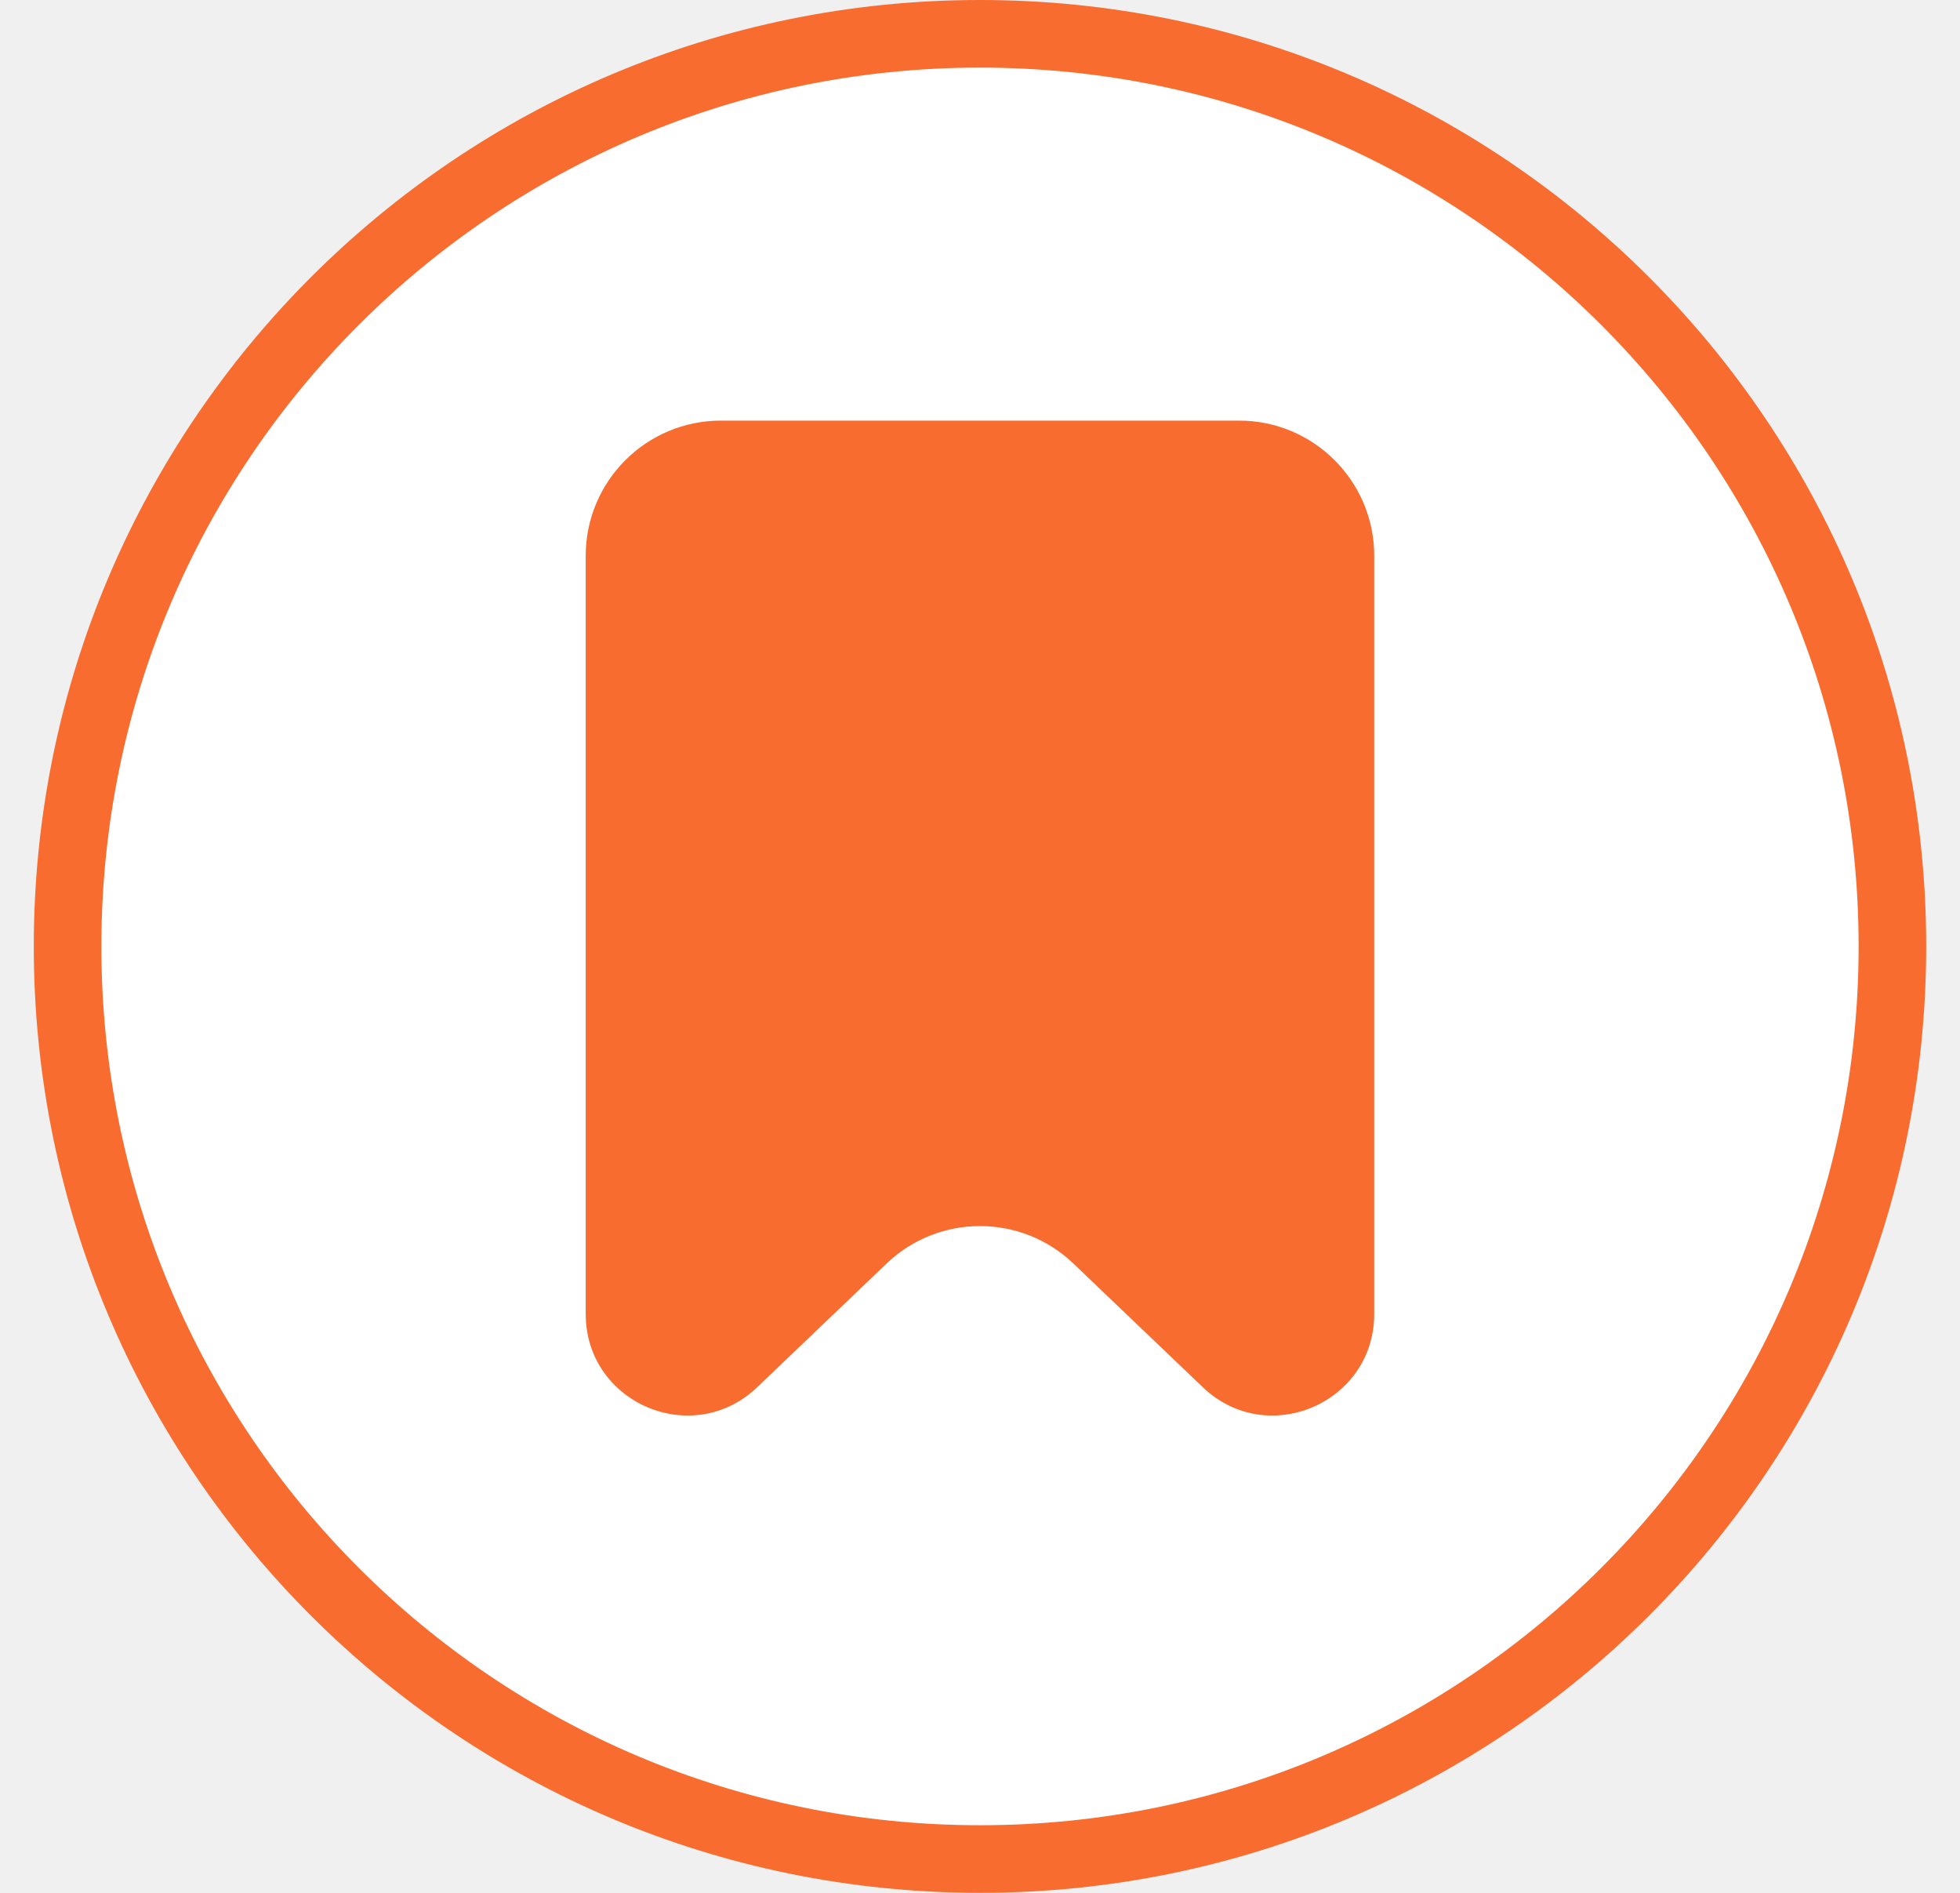
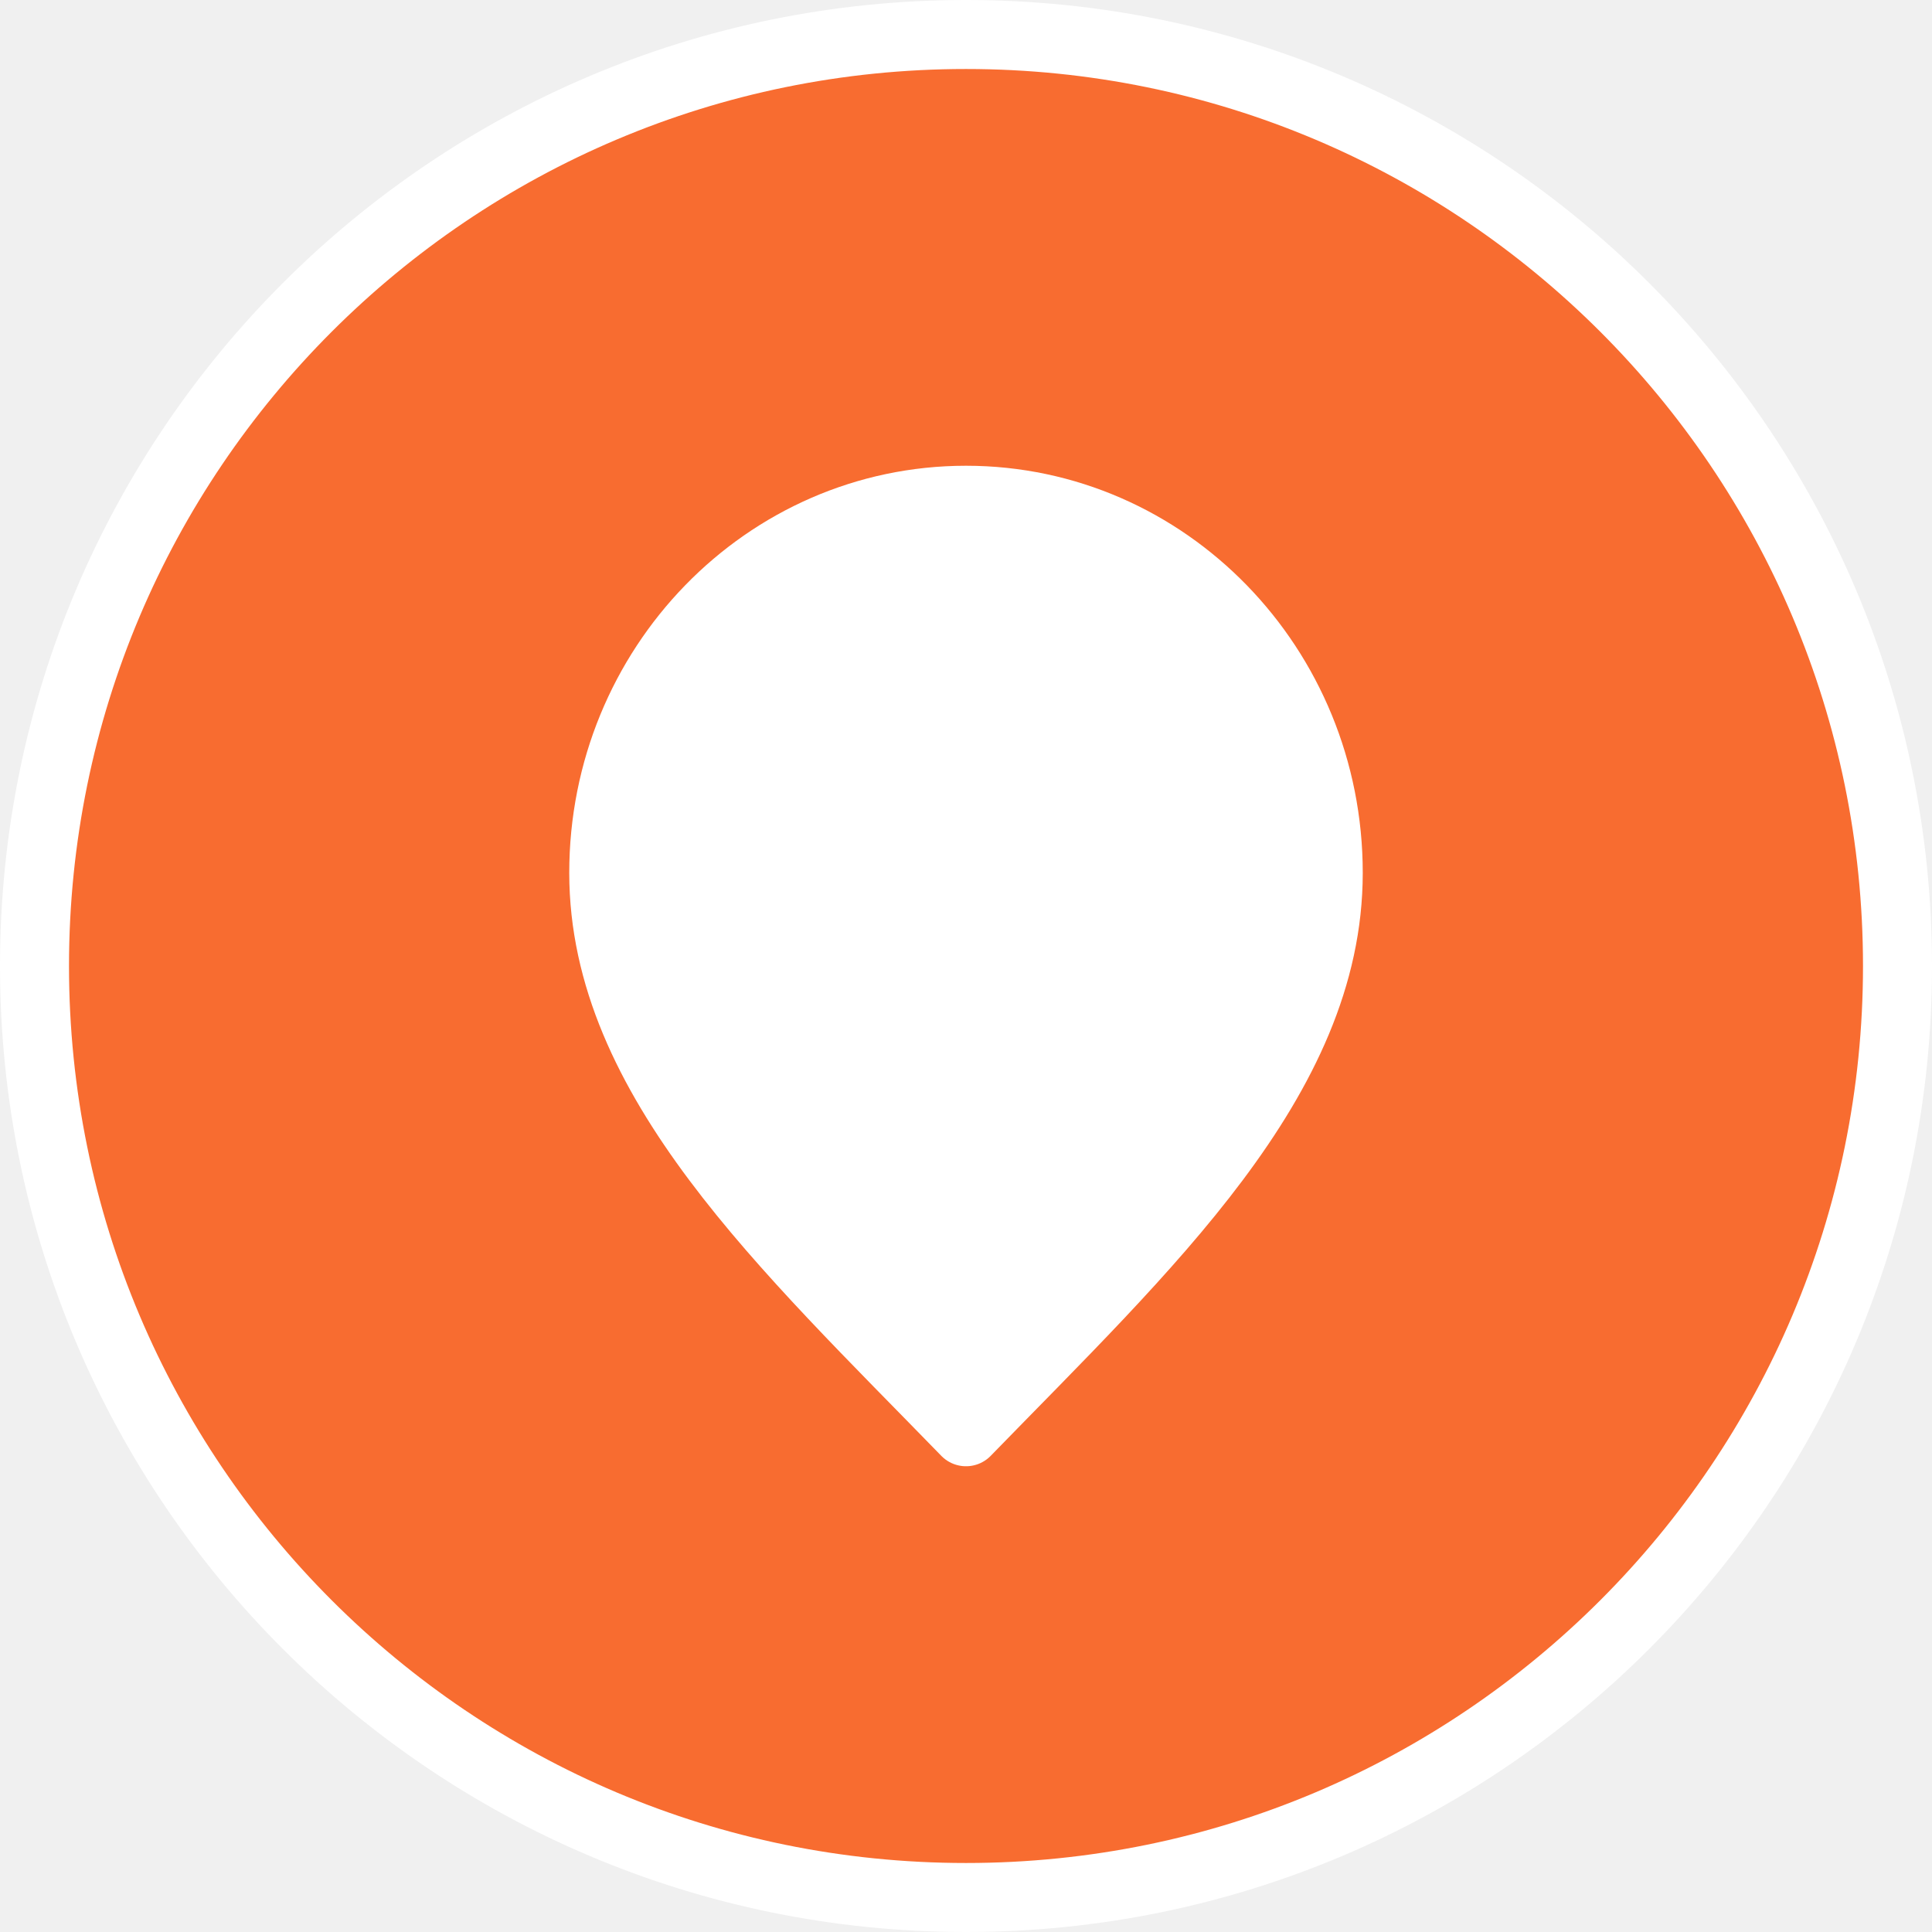
- <svg xmlns="http://www.w3.org/2000/svg" width="29" height="28" viewBox="0 0 29 28" fill="none">
-   <circle cx="14.5" cy="14" r="13.5" fill="white" stroke="#F86C30" />
-   <path d="M11.203 20.521L13.118 18.691C13.891 17.952 15.108 17.952 15.882 18.691L17.797 20.521C18.751 21.433 20.333 20.756 20.333 19.436V8.222C20.333 7.118 19.438 6.222 18.333 6.222L10.666 6.222C9.562 6.222 8.666 7.118 8.666 8.222L8.666 19.436C8.666 20.756 10.248 21.433 11.203 20.521Z" fill="#F86C30" />
+ <svg xmlns="http://www.w3.org/2000/svg" width="28" height="28" viewBox="0 0 28 28" fill="none">
+   <circle cx="14" cy="14" r="13.5" fill="#F86C30" stroke="white" />
+   <path d="M14 20.75C16.625 18.05 19.25 15.632 19.25 12.65C19.25 9.668 16.899 7.25 14 7.25C11.101 7.25 8.75 9.668 8.75 12.65C8.75 15.632 11.375 18.05 14 20.75Z" fill="white" stroke="white" stroke-linecap="round" stroke-linejoin="round" />
</svg>
